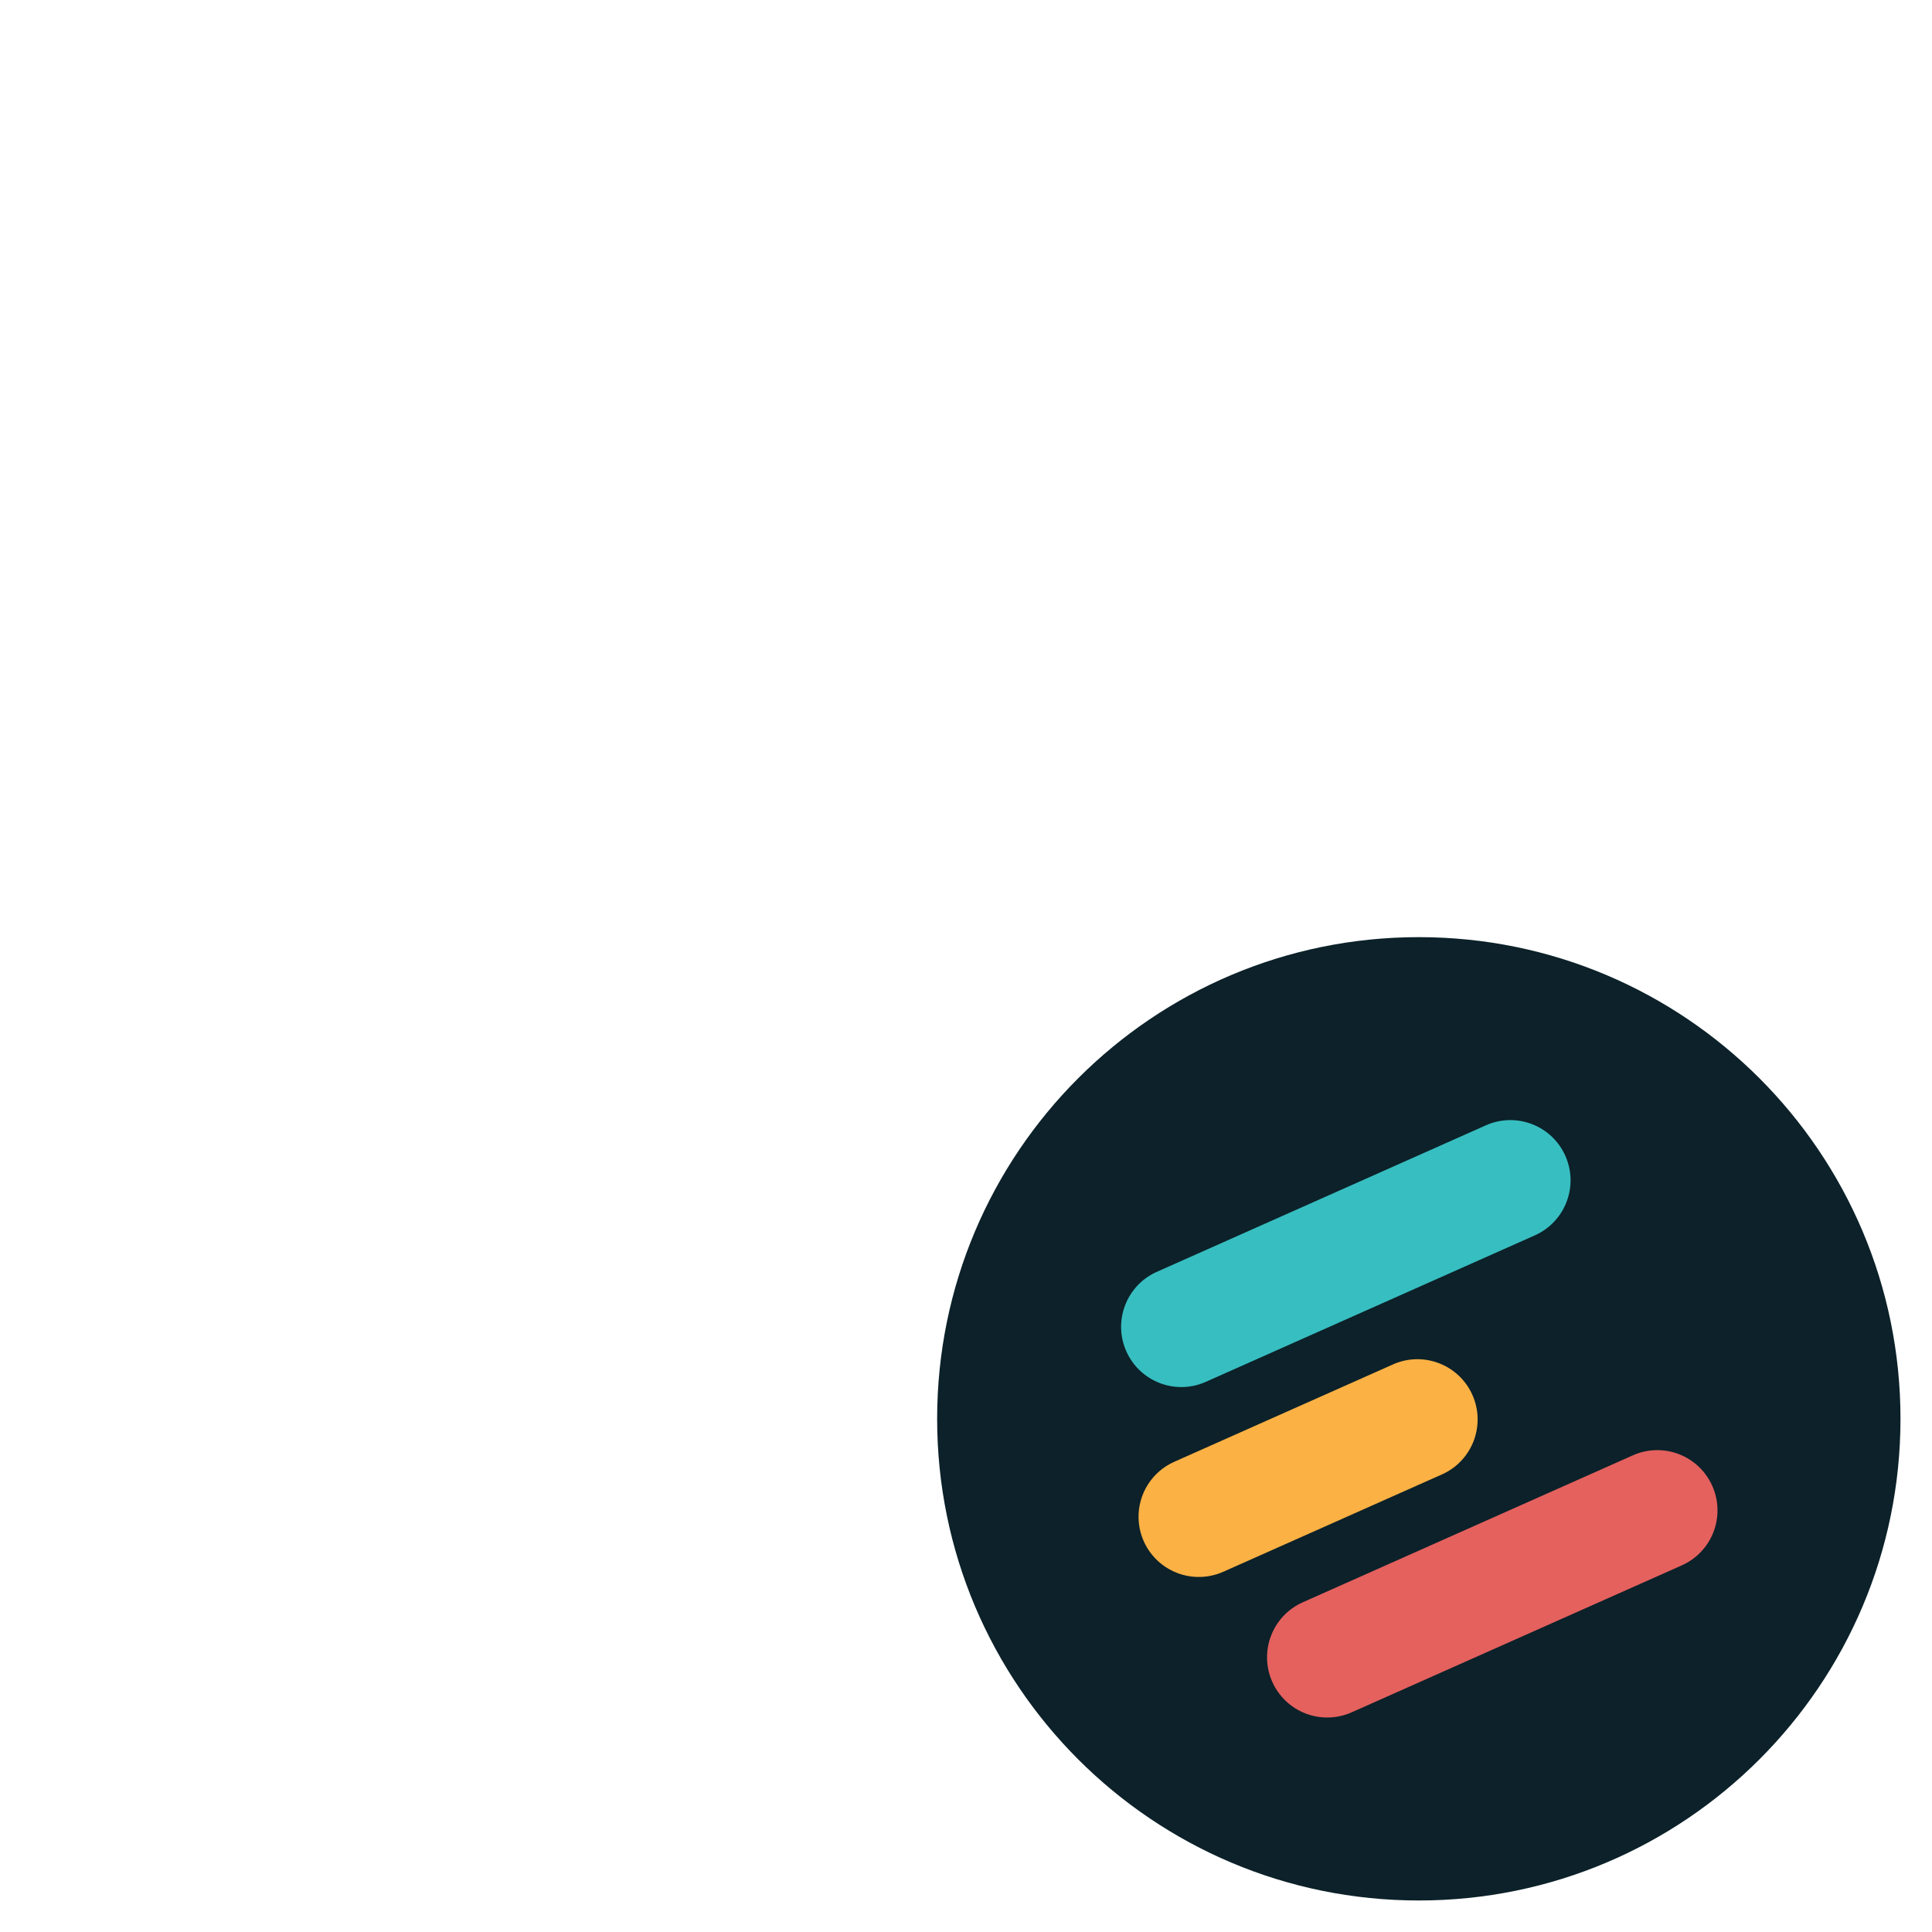
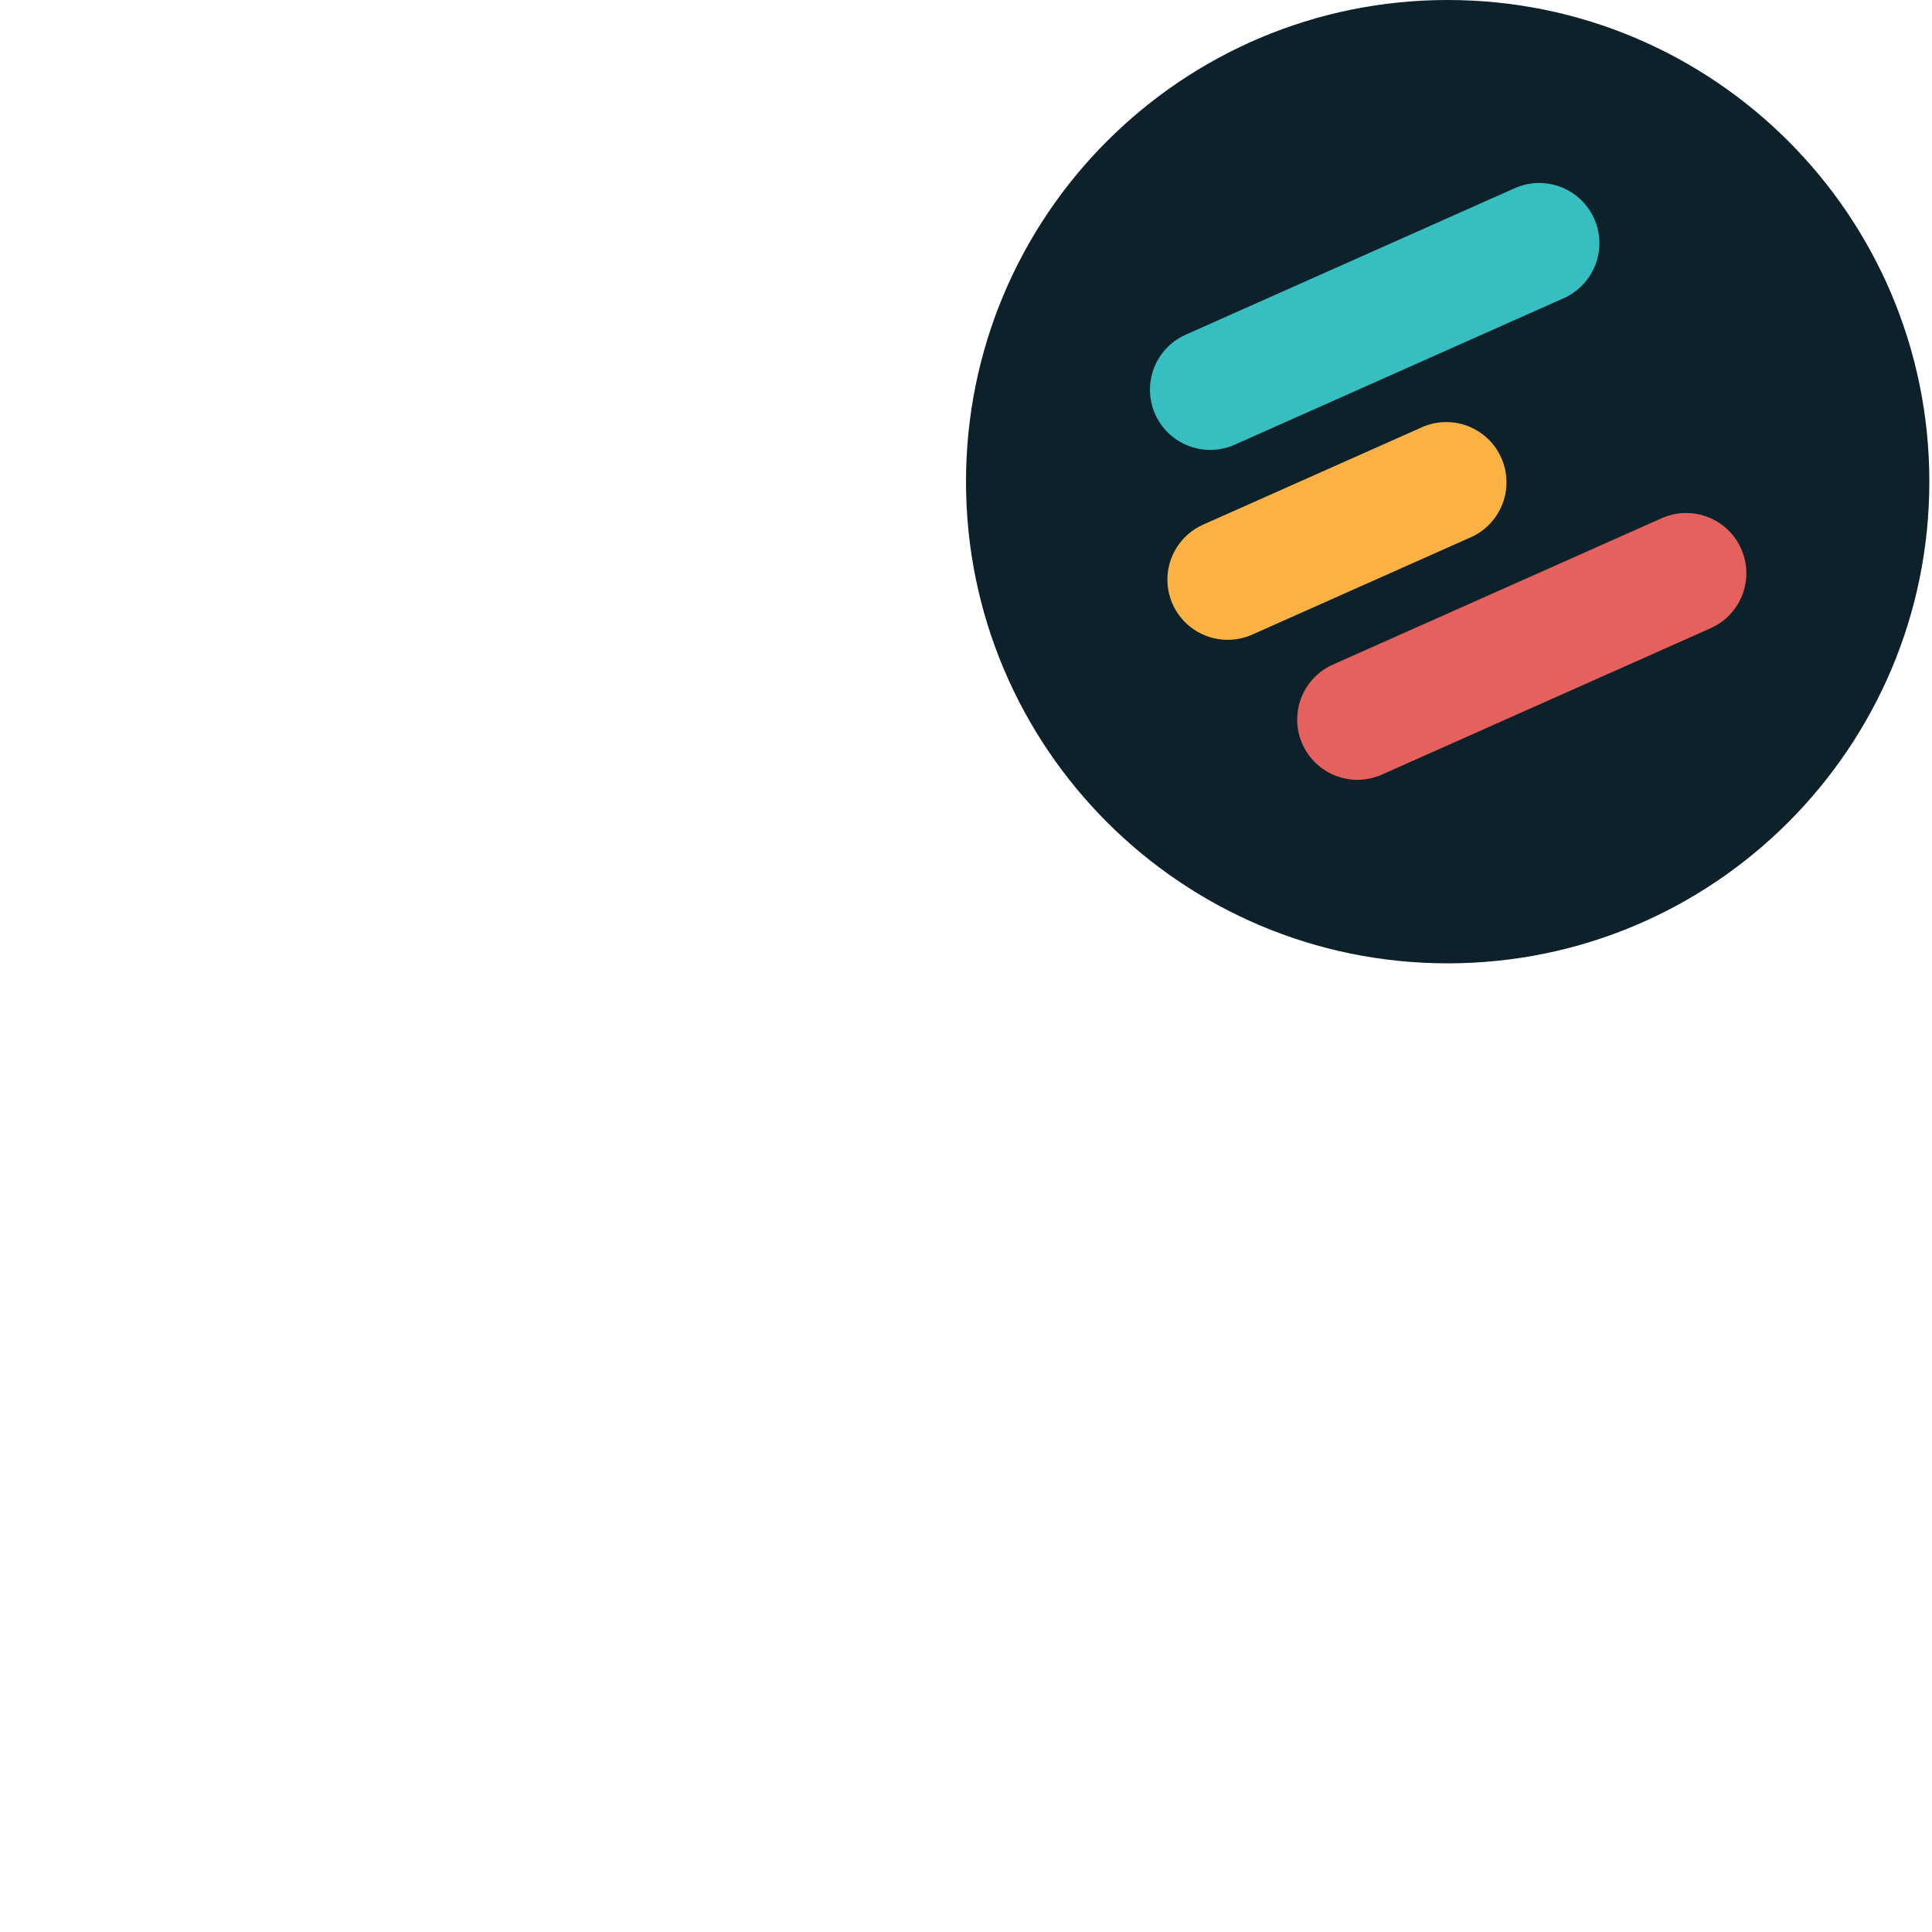
- <svg xmlns="http://www.w3.org/2000/svg" viewBox="0 0 128 128">
-   <path fill="#0C2129" d="M94 125.912c17.625 0 31.912-14.288 31.912-31.912S111.625 62.088 94 62.088c-17.624 0-31.912 14.288-31.912 31.912S76.376 125.912 94 125.912" />
-   <path fill="#37BEC1" d="m98.443 74.556-21.865 9.735a3.99 3.99 0 0 0 3.245 7.289l21.865-9.735a3.99 3.99 0 0 0 2.021-5.266v-.001a3.987 3.987 0 0 0-5.266-2.022" />
-   <path fill="#FBB144" d="M92.378 90.356 77.8 96.846a3.987 3.987 0 0 0 .194 7.368 4 4 0 0 0 3.052-.08l14.576-6.49a3.99 3.99 0 0 0-3.244-7.288" />
-   <path fill="#E4615E" d="m108.177 96.421-21.865 9.735a3.99 3.99 0 0 0-2.022 5.266v.001a3.987 3.987 0 0 0 5.267 2.021l21.865-9.734a3.986 3.986 0 0 0 2.021-5.267 3.986 3.986 0 0 0-5.266-2.022" />
+ <svg xmlns="http://www.w3.org/2000/svg" fill="none" viewBox="0 0 128 128">
+   <path fill="#0C2129" d="M95.912 63.824c17.625 0 31.912-14.288 31.912-31.912S113.537 0 95.912 0C78.288 0 64 14.288 64 31.912s14.288 31.912 31.912 31.912" />
+   <path fill="#37BEC1" d="M100.355 12.468 78.49 22.203a3.99 3.99 0 0 0 3.245 7.289l21.865-9.735a3.99 3.99 0 0 0-1.727-7.633 4 4 0 0 0-1.518.344" />
+   <path fill="#FBB144" d="m94.29 28.268-14.578 6.49a3.987 3.987 0 0 0 .194 7.368 4 4 0 0 0 3.052-.08l14.576-6.49a3.99 3.99 0 0 0-3.244-7.288" />
+   <path fill="#E4615E" d="m110.089 34.333-21.865 9.735a3.99 3.99 0 0 0 3.245 7.288l21.865-9.734a3.987 3.987 0 0 0 1.123-6.539 3.98 3.98 0 0 0-2.85-1.094c-.524.014-1.04.13-1.518.344" />
</svg>
